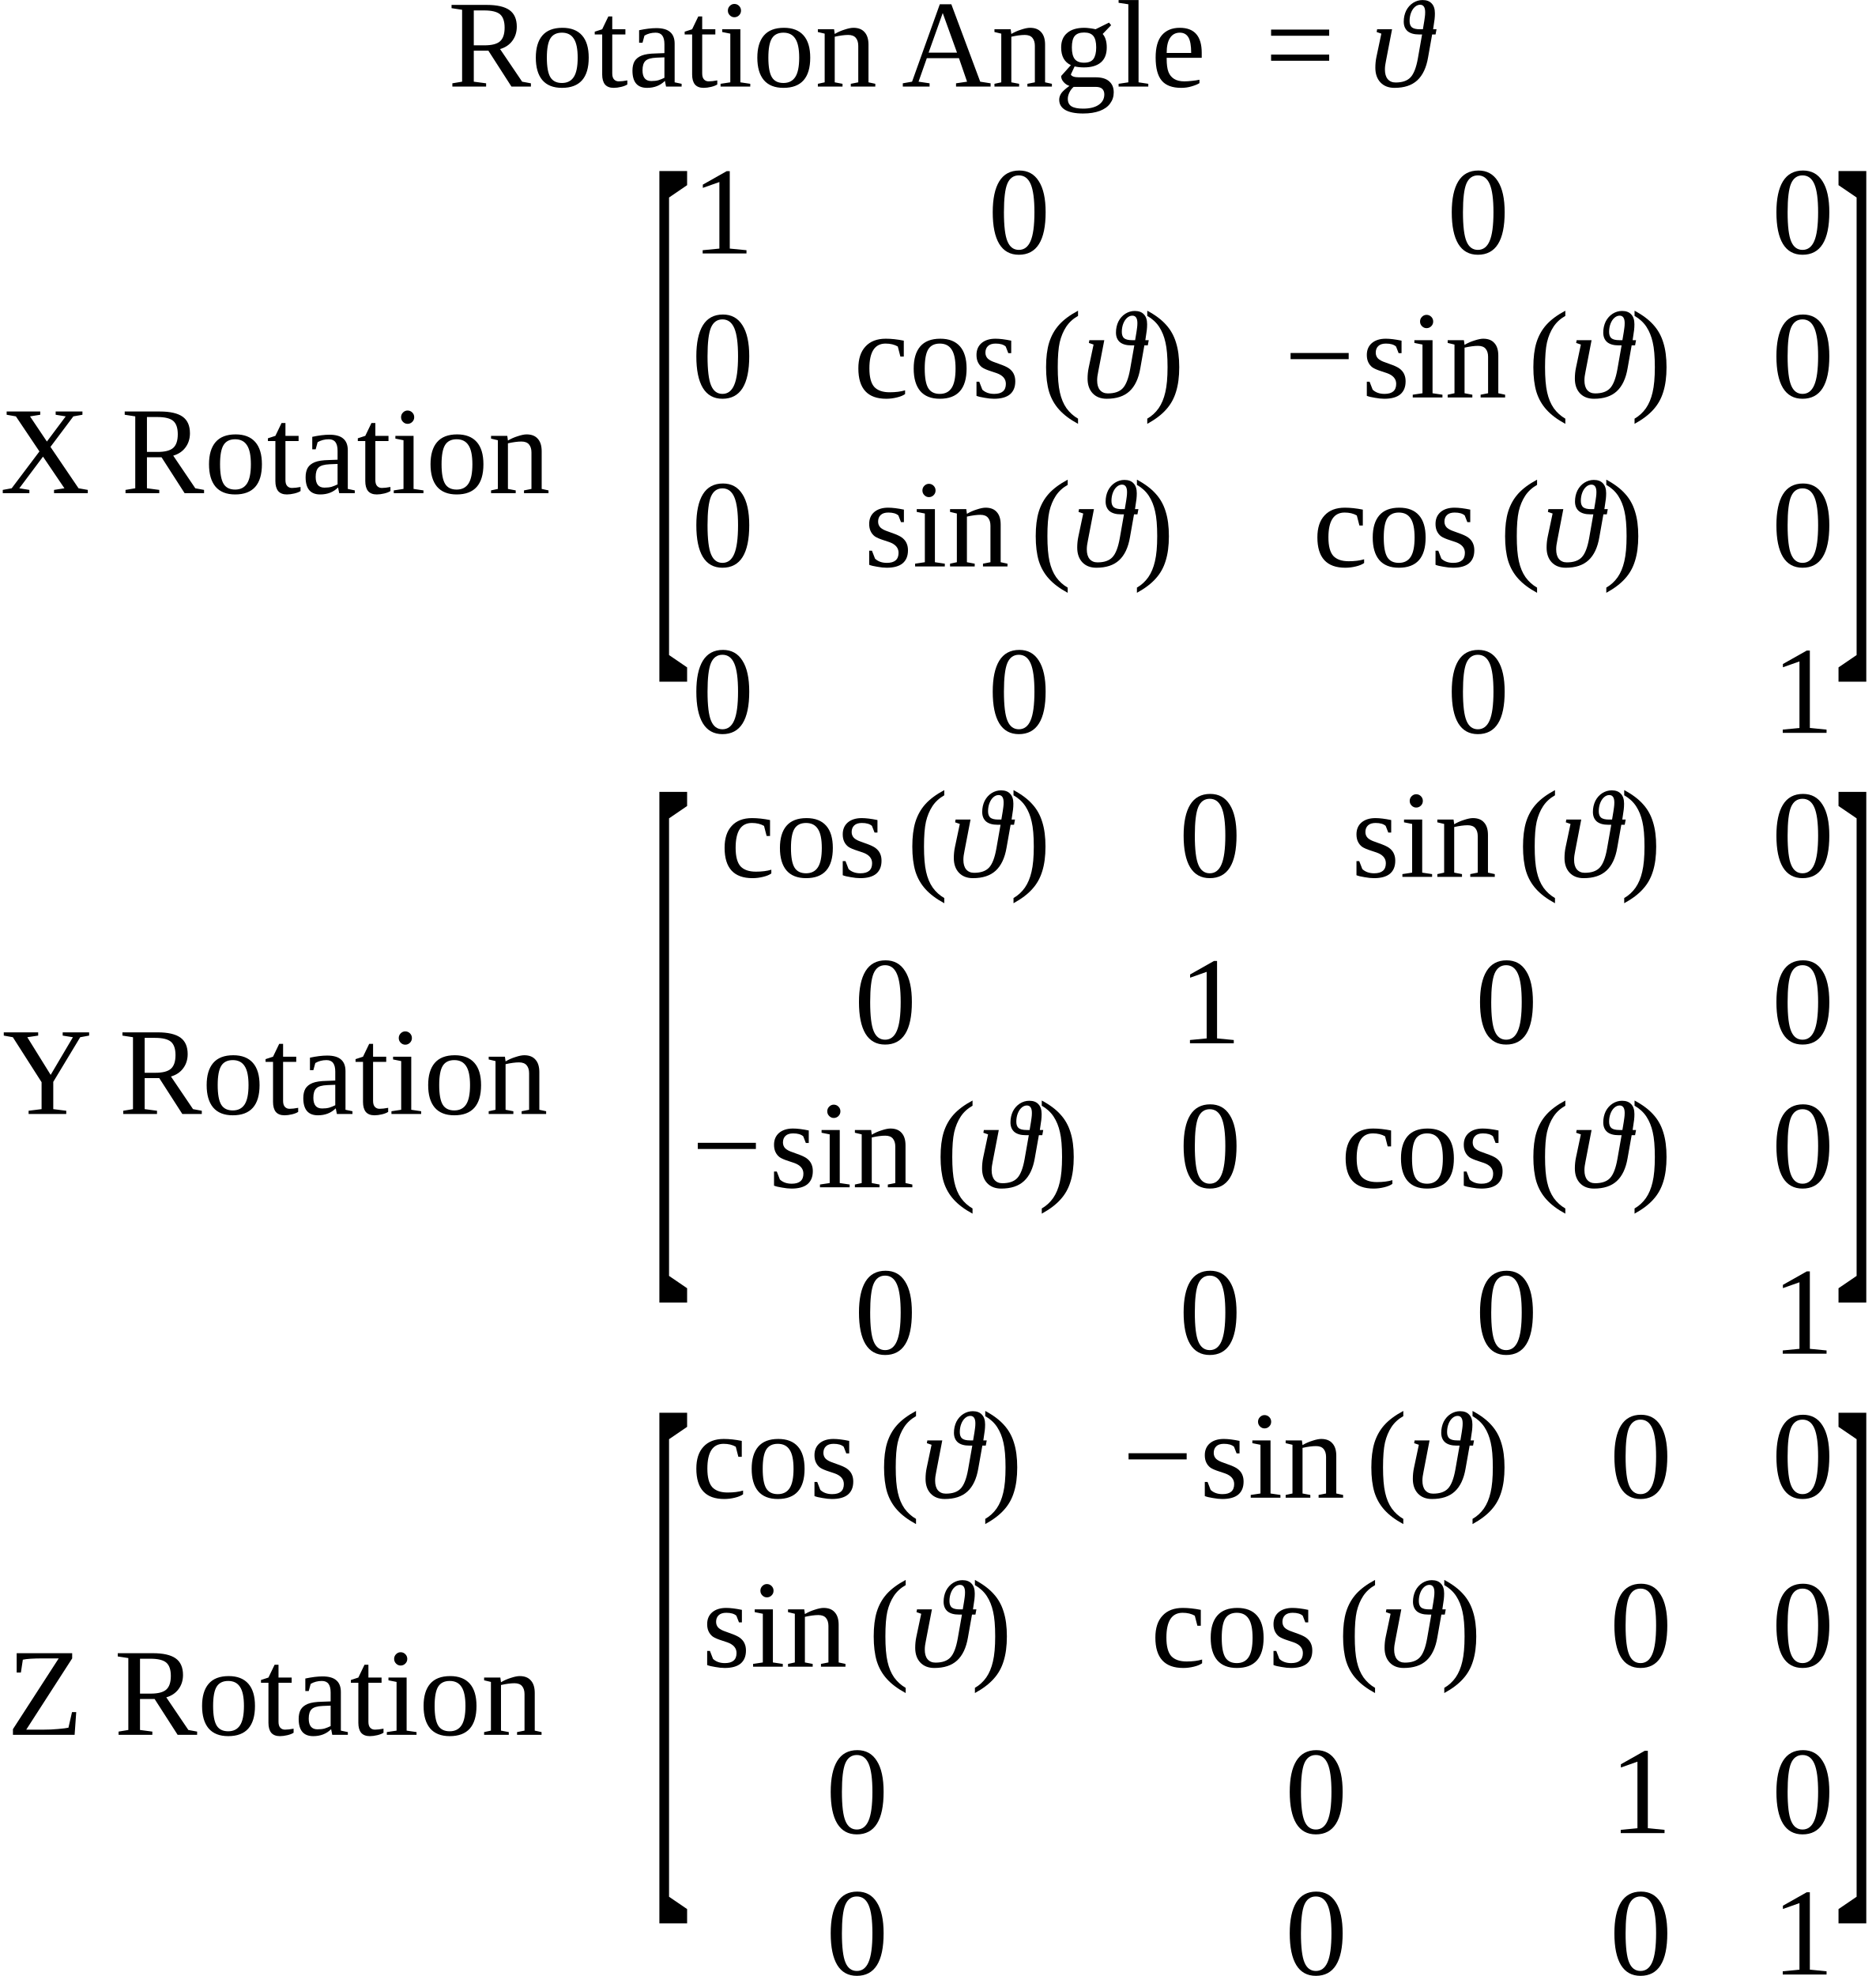
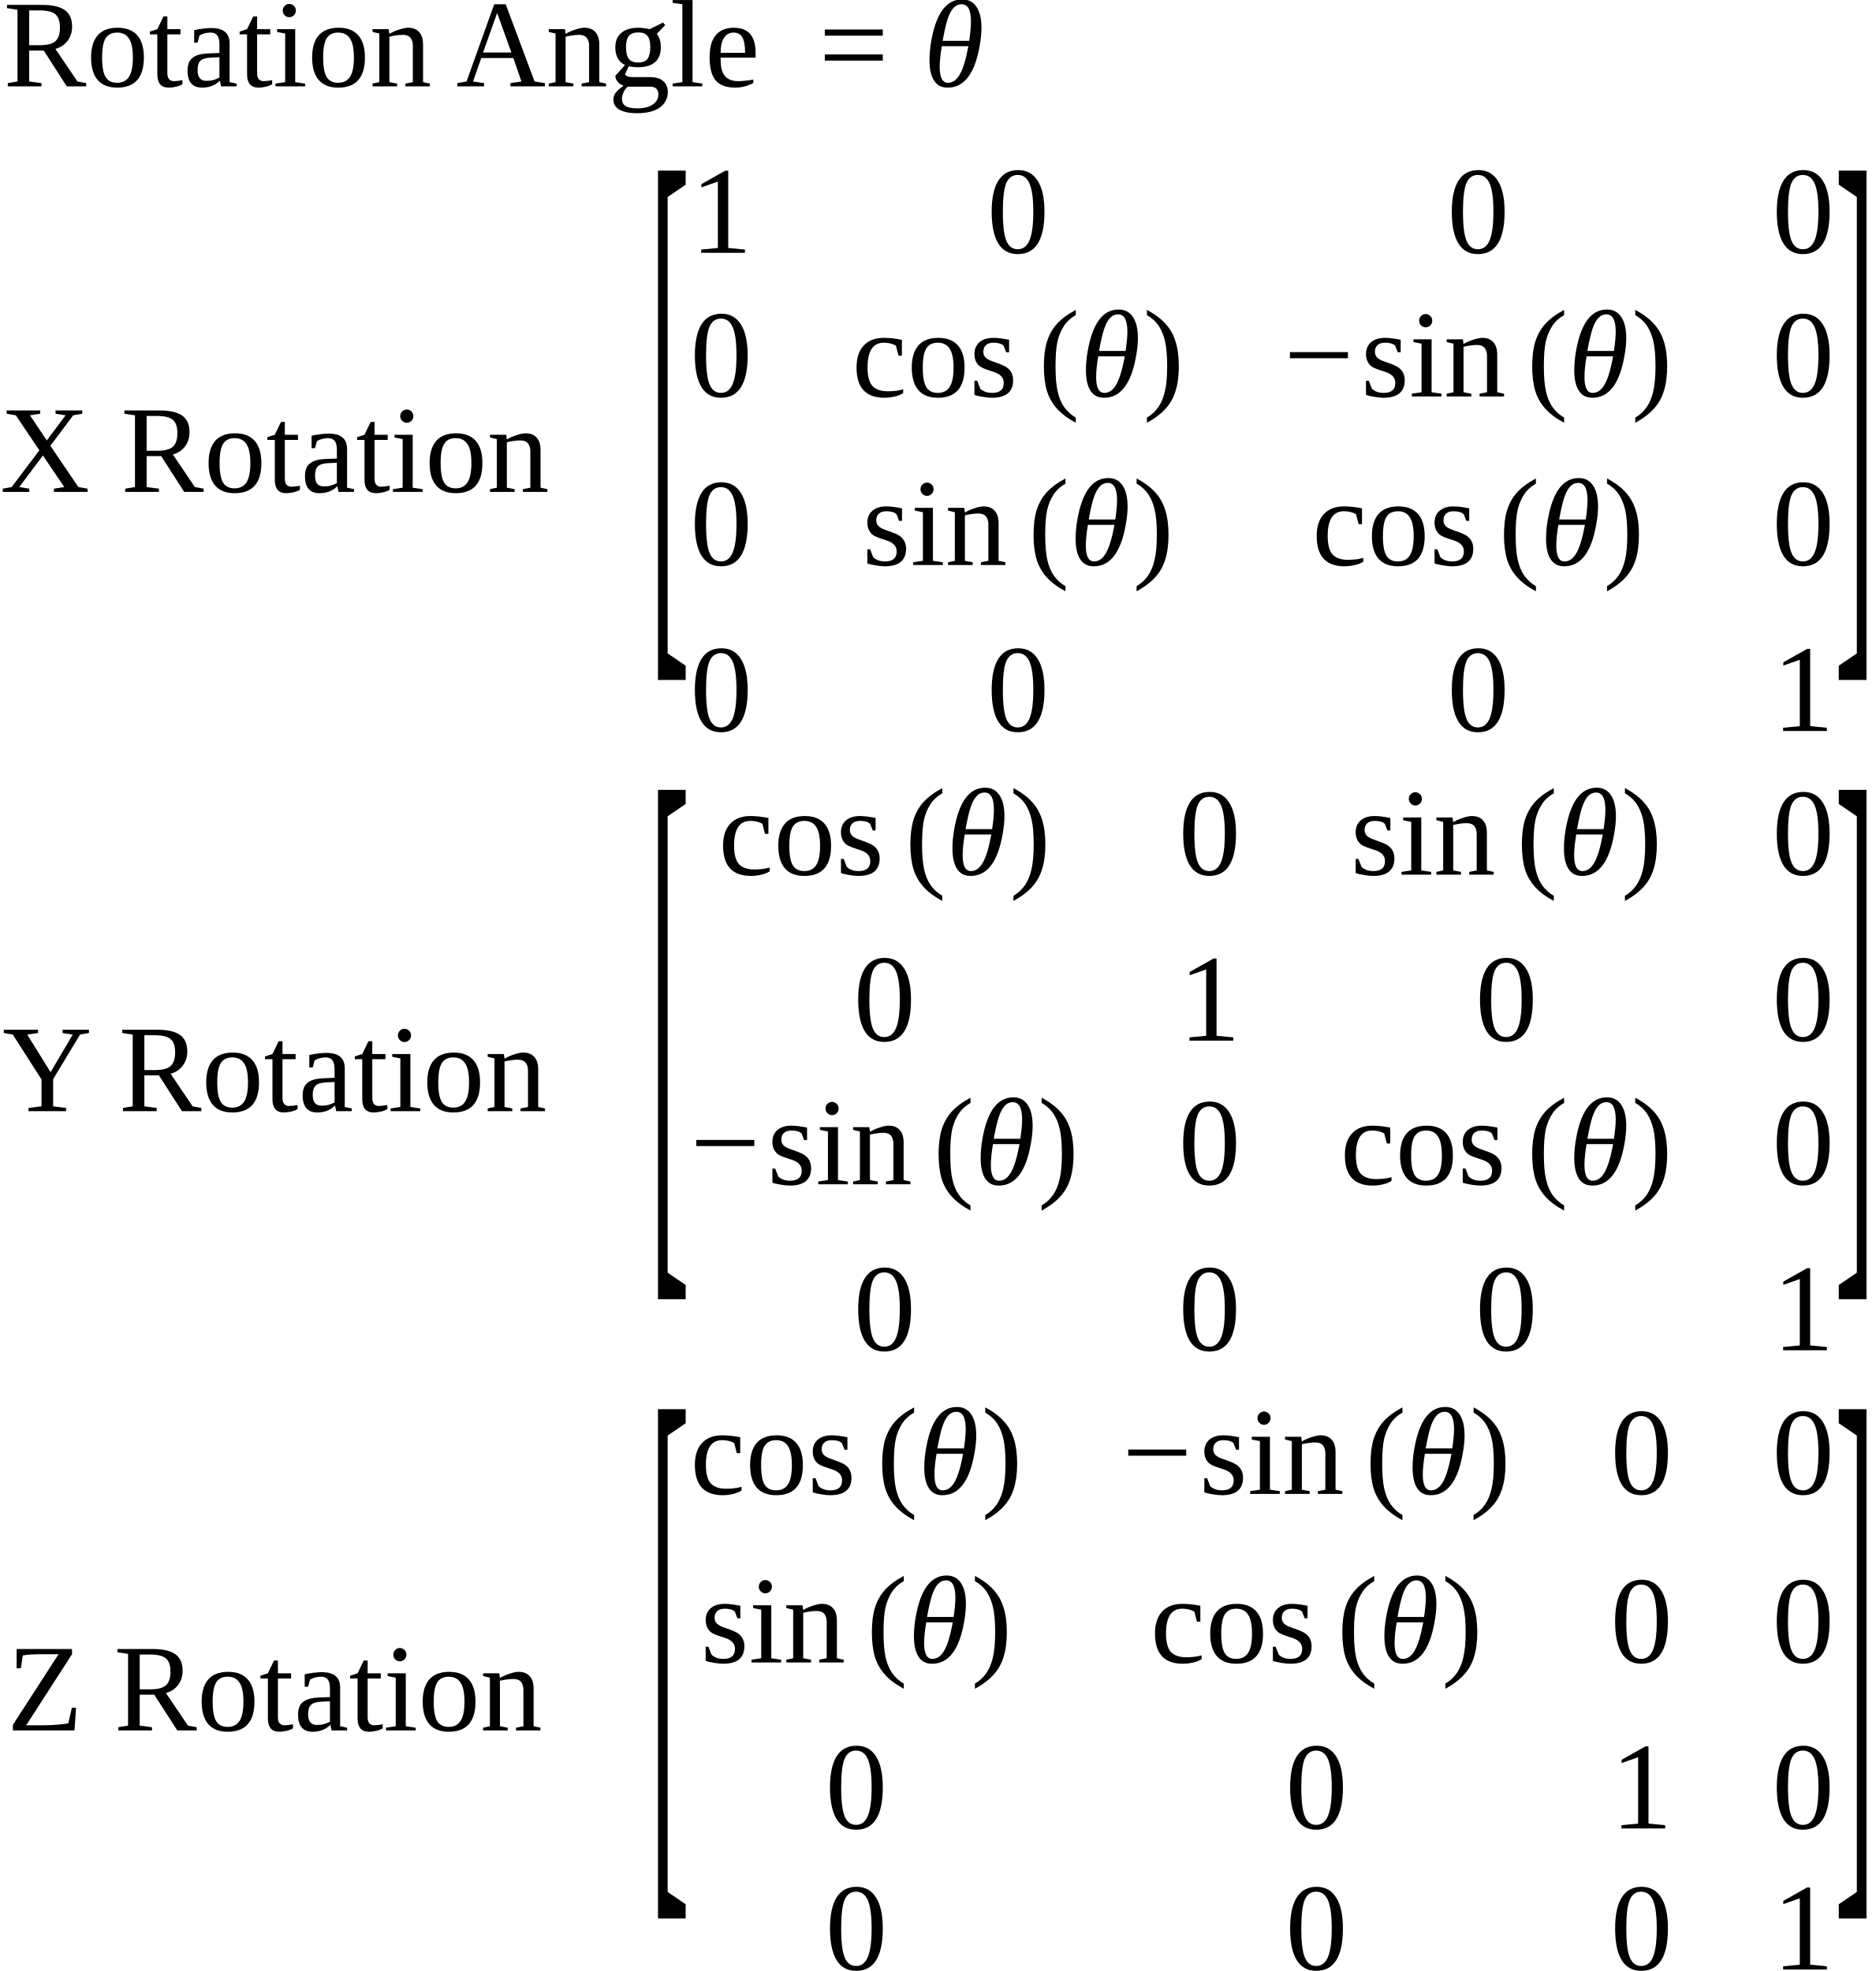
- <svg xmlns="http://www.w3.org/2000/svg" height="190.219pt" width="180.586pt" viewBox="0 -99.094 180.586 190.219">
+ <svg xmlns="http://www.w3.org/2000/svg" height="190.219pt" width="180.985pt" viewBox="0 -99.094 180.985 190.219">
  <g transform="translate(0, -3.984375)">
-     <g transform="translate(42.80254, -86.77734)">
+     <g transform="translate(0, -86.77734)">
      <text font-size="12" text-anchor="middle" y="0" x="36.829" font-family="Times New Roman" fill="black">Rotation Angle</text>
      <g transform="translate(78.99154, -3.984375)">
        <text font-size="12" text-anchor="middle" y="3.984" x="3.384" font-family="Times New Roman" fill="black">=</text>
      </g>
      <g transform="translate(89.09246, 0)">
-         <text font-size="12" text-anchor="middle" y="0" x="2.944" font-family="Times New Roman" font-style="italic" fill="black">ϑ</text>
+         <text font-size="12" text-anchor="middle" y="0" x="2.947" font-family="Times New Roman" font-style="italic" fill="black">θ</text>
      </g>
    </g>
    <g transform="translate(0, 8.144531)">
      <g transform="translate(0, -55.78125)">
        <text font-size="12" text-anchor="middle" y="0" x="26.499" font-family="Times New Roman" fill="black">X Rotation</text>
      </g>
      <g transform="translate(62.59805, -59.76562)">
        <text font-size="59.388" transform="scale(0.202062, 1)" text-anchor="middle" y="14.18" x="9.888" font-family="Times New Roman" fill="black">[</text>
        <g transform="translate(3.996094, 0)">
          <g transform="translate(0, -19.08984)">
            <text font-size="12" text-anchor="middle" y="0" x="3" font-family="Times New Roman" fill="black">1</text>
          </g>
-           <g transform="translate(28.53848, -19.08984)">
-             <text font-size="12" text-anchor="middle" y="0" x="3" font-family="Times New Roman" fill="black">0</text>
-           </g>
-           <g transform="translate(72.73646, -19.08984)">
-             <text font-size="12" text-anchor="middle" y="0" x="3" font-family="Times New Roman" fill="black">0</text>
-           </g>
-           <g transform="translate(103.996, -19.08984)">
+           <g transform="translate(28.63809, -19.08984)">
+             <text font-size="12" text-anchor="middle" y="0" x="3" font-family="Times New Roman" fill="black">0</text>
+           </g>
+           <g transform="translate(73.03529, -19.08984)">
+             <text font-size="12" text-anchor="middle" y="0" x="3" font-family="Times New Roman" fill="black">0</text>
+           </g>
+           <g transform="translate(104.3944, -19.08984)">
            <text font-size="12" text-anchor="middle" y="0" x="3" font-family="Times New Roman" fill="black">0</text>
          </g>
          <g transform="translate(0, -5.226563)">
            <text font-size="12" text-anchor="middle" y="0" x="3" font-family="Times New Roman" fill="black">0</text>
          </g>
          <g transform="translate(15.6, -5.226563)">
            <text font-size="12" text-anchor="middle" y="0" x="7.998" font-family="Times New Roman" fill="black">cos</text>
            <g transform="translate(15.99609, -3.984375)">
              <text font-size="12" text-anchor="middle" y="3.984" x="1" font-family="Times New Roman, Lucida Sans Unicode" fill="black" />
            </g>
            <g transform="translate(17.9961, 0)">
              <g transform="translate(0, -3.984375)">
                <text font-size="12" text-anchor="middle" y="3.961" x="1.998" font-family="Times New Roman" fill="black">(</text>
              </g>
              <g transform="translate(3.996094, 0)">
-                 <text font-size="12" text-anchor="middle" y="0" x="2.944" font-family="Times New Roman" font-style="italic" fill="black">ϑ</text>
-               </g>
-               <g transform="translate(9.884766, -3.984375)">
-                 <text font-size="12" text-anchor="middle" y="3.961" x="1.998" font-family="Times New Roman" fill="black">)</text>
-               </g>
-             </g>
-           </g>
-           <g transform="translate(57.07696, -5.226563)">
+                 <text font-size="12" text-anchor="middle" y="0" x="2.947" font-family="Times New Roman" font-style="italic" fill="black">θ</text>
+               </g>
+               <g transform="translate(10.08398, -3.984375)">
+                 <text font-size="12" text-anchor="middle" y="3.961" x="1.998" font-family="Times New Roman" fill="black">)</text>
+               </g>
+             </g>
+           </g>
+           <g transform="translate(57.27618, -5.226563)">
            <g transform="translate(0, -3.984375)">
              <text font-size="12" text-anchor="middle" y="3.984" x="3.384" font-family="Times New Roman" fill="black">−</text>
            </g>
            <g transform="translate(7.434245, 0)">
              <text font-size="12" text-anchor="middle" y="0" x="7.002" font-family="Times New Roman" fill="black">sin</text>
            </g>
            <g transform="translate(21.43815, -3.984375)">
              <text font-size="12" text-anchor="middle" y="3.984" x="1" font-family="Times New Roman, Lucida Sans Unicode" fill="black" />
            </g>
            <g transform="translate(23.43816, 0)">
              <g transform="translate(0, -3.984375)">
                <text font-size="12" text-anchor="middle" y="3.961" x="1.998" font-family="Times New Roman" fill="black">(</text>
              </g>
              <g transform="translate(3.996094, 0)">
-                 <text font-size="12" text-anchor="middle" y="0" x="2.944" font-family="Times New Roman" font-style="italic" fill="black">ϑ</text>
-               </g>
-               <g transform="translate(9.884766, -3.984375)">
-                 <text font-size="12" text-anchor="middle" y="3.961" x="1.998" font-family="Times New Roman" fill="black">)</text>
-               </g>
-             </g>
-           </g>
-           <g transform="translate(103.996, -5.226563)">
+                 <text font-size="12" text-anchor="middle" y="0" x="2.947" font-family="Times New Roman" font-style="italic" fill="black">θ</text>
+               </g>
+               <g transform="translate(10.08398, -3.984375)">
+                 <text font-size="12" text-anchor="middle" y="3.961" x="1.998" font-family="Times New Roman" fill="black">)</text>
+               </g>
+             </g>
+           </g>
+           <g transform="translate(104.3944, -5.226563)">
            <text font-size="12" text-anchor="middle" y="0" x="3" font-family="Times New Roman" fill="black">0</text>
          </g>
          <g transform="translate(0, 11.03906)">
            <text font-size="12" text-anchor="middle" y="0" x="3" font-family="Times New Roman" fill="black">0</text>
          </g>
          <g transform="translate(16.59609, 11.03906)">
            <text font-size="12" text-anchor="middle" y="0" x="7.002" font-family="Times New Roman" fill="black">sin</text>
            <g transform="translate(14.00391, -3.984375)">
              <text font-size="12" text-anchor="middle" y="3.984" x="1" font-family="Times New Roman, Lucida Sans Unicode" fill="black" />
            </g>
            <g transform="translate(16.00391, 0)">
              <g transform="translate(0, -3.984375)">
                <text font-size="12" text-anchor="middle" y="3.961" x="1.998" font-family="Times New Roman" fill="black">(</text>
              </g>
              <g transform="translate(3.996094, 0)">
-                 <text font-size="12" text-anchor="middle" y="0" x="2.944" font-family="Times New Roman" font-style="italic" fill="black">ϑ</text>
-               </g>
-               <g transform="translate(9.884766, -3.984375)">
-                 <text font-size="12" text-anchor="middle" y="3.961" x="1.998" font-family="Times New Roman" fill="black">)</text>
-               </g>
-             </g>
-           </g>
-           <g transform="translate(59.79799, 11.03906)">
-             <text font-size="12" text-anchor="middle" y="0" x="7.998" font-family="Times New Roman" fill="black">cos</text>
-             <g transform="translate(15.99609, -3.984375)">
-               <text font-size="12" text-anchor="middle" y="3.984" x="1" font-family="Times New Roman, Lucida Sans Unicode" fill="black" />
-             </g>
-             <g transform="translate(17.9961, 0)">
-               <g transform="translate(0, -3.984375)">
-                 <text font-size="12" text-anchor="middle" y="3.961" x="1.998" font-family="Times New Roman" fill="black">(</text>
-               </g>
-               <g transform="translate(3.996094, 0)">
-                 <text font-size="12" text-anchor="middle" y="0" x="2.944" font-family="Times New Roman" font-style="italic" fill="black">ϑ</text>
-               </g>
-               <g transform="translate(9.884766, -3.984375)">
-                 <text font-size="12" text-anchor="middle" y="3.961" x="1.998" font-family="Times New Roman" fill="black">)</text>
-               </g>
-             </g>
-           </g>
-           <g transform="translate(103.996, 11.03906)">
+                 <text font-size="12" text-anchor="middle" y="0" x="2.947" font-family="Times New Roman" font-style="italic" fill="black">θ</text>
+               </g>
+               <g transform="translate(10.08398, -3.984375)">
+                 <text font-size="12" text-anchor="middle" y="3.961" x="1.998" font-family="Times New Roman" fill="black">)</text>
+               </g>
+             </g>
+           </g>
+           <g transform="translate(59.99721, 11.03906)">
+             <text font-size="12" text-anchor="middle" y="0" x="7.998" font-family="Times New Roman" fill="black">cos</text>
+             <g transform="translate(15.99609, -3.984375)">
+               <text font-size="12" text-anchor="middle" y="3.984" x="1" font-family="Times New Roman, Lucida Sans Unicode" fill="black" />
+             </g>
+             <g transform="translate(17.9961, 0)">
+               <g transform="translate(0, -3.984375)">
+                 <text font-size="12" text-anchor="middle" y="3.961" x="1.998" font-family="Times New Roman" fill="black">(</text>
+               </g>
+               <g transform="translate(3.996094, 0)">
+                 <text font-size="12" text-anchor="middle" y="0" x="2.947" font-family="Times New Roman" font-style="italic" fill="black">θ</text>
+               </g>
+               <g transform="translate(10.08398, -3.984375)">
+                 <text font-size="12" text-anchor="middle" y="3.961" x="1.998" font-family="Times New Roman" fill="black">)</text>
+               </g>
+             </g>
+           </g>
+           <g transform="translate(104.3944, 11.03906)">
            <text font-size="12" text-anchor="middle" y="0" x="3" font-family="Times New Roman" fill="black">0</text>
          </g>
          <g transform="translate(0, 27.05859)">
            <text font-size="12" text-anchor="middle" y="0" x="3" font-family="Times New Roman" fill="black">0</text>
          </g>
-           <g transform="translate(28.53848, 27.05859)">
-             <text font-size="12" text-anchor="middle" y="0" x="3" font-family="Times New Roman" fill="black">0</text>
-           </g>
-           <g transform="translate(72.73646, 27.05859)">
-             <text font-size="12" text-anchor="middle" y="0" x="3" font-family="Times New Roman" fill="black">0</text>
-           </g>
-           <g transform="translate(103.996, 27.05859)">
-             <text font-size="12" text-anchor="middle" y="0" x="3" font-family="Times New Roman" fill="black">1</text>
-           </g>
-         </g>
-         <g transform="translate(113.9921, 0)">
+           <g transform="translate(28.63809, 27.05859)">
+             <text font-size="12" text-anchor="middle" y="0" x="3" font-family="Times New Roman" fill="black">0</text>
+           </g>
+           <g transform="translate(73.03529, 27.05859)">
+             <text font-size="12" text-anchor="middle" y="0" x="3" font-family="Times New Roman" fill="black">0</text>
+           </g>
+           <g transform="translate(104.3944, 27.05859)">
+             <text font-size="12" text-anchor="middle" y="0" x="3" font-family="Times New Roman" fill="black">1</text>
+           </g>
+         </g>
+         <g transform="translate(114.3905, 0)">
          <text font-size="59.394" transform="scale(0.20204, 1)" text-anchor="middle" y="14.182" x="9.889" font-family="Times New Roman" fill="black">]</text>
        </g>
      </g>
      <g transform="translate(0, 3.984375)">
        <text font-size="12" text-anchor="middle" y="0" x="26.499" font-family="Times New Roman" fill="black">Y Rotation</text>
      </g>
      <g transform="translate(62.59805, 0)">
        <text font-size="59.388" transform="scale(0.202062, 1)" text-anchor="middle" y="14.18" x="9.888" font-family="Times New Roman" fill="black">[</text>
        <g transform="translate(3.996094, 0)">
          <g transform="translate(2.721029, -18.84375)">
            <text font-size="12" text-anchor="middle" y="0" x="7.998" font-family="Times New Roman" fill="black">cos</text>
            <g transform="translate(15.99609, -3.984375)">
              <text font-size="12" text-anchor="middle" y="3.984" x="1" font-family="Times New Roman, Lucida Sans Unicode" fill="black" />
            </g>
            <g transform="translate(17.9961, 0)">
              <g transform="translate(0, -3.984375)">
                <text font-size="12" text-anchor="middle" y="3.961" x="1.998" font-family="Times New Roman" fill="black">(</text>
              </g>
              <g transform="translate(3.996094, 0)">
-                 <text font-size="12" text-anchor="middle" y="0" x="2.944" font-family="Times New Roman" font-style="italic" fill="black">ϑ</text>
-               </g>
-               <g transform="translate(9.884766, -3.984375)">
-                 <text font-size="12" text-anchor="middle" y="3.961" x="1.998" font-family="Times New Roman" fill="black">)</text>
-               </g>
-             </g>
-           </g>
-           <g transform="translate(46.91902, -18.84375)">
-             <text font-size="12" text-anchor="middle" y="0" x="3" font-family="Times New Roman" fill="black">0</text>
-           </g>
-           <g transform="translate(63.51511, -18.84375)">
+                 <text font-size="12" text-anchor="middle" y="0" x="2.947" font-family="Times New Roman" font-style="italic" fill="black">θ</text>
+               </g>
+               <g transform="translate(10.08398, -3.984375)">
+                 <text font-size="12" text-anchor="middle" y="3.961" x="1.998" font-family="Times New Roman" fill="black">)</text>
+               </g>
+             </g>
+           </g>
+           <g transform="translate(47.11823, -18.84375)">
+             <text font-size="12" text-anchor="middle" y="0" x="3" font-family="Times New Roman" fill="black">0</text>
+           </g>
+           <g transform="translate(63.71433, -18.84375)">
            <text font-size="12" text-anchor="middle" y="0" x="7.002" font-family="Times New Roman" fill="black">sin</text>
            <g transform="translate(14.00391, -3.984375)">
              <text font-size="12" text-anchor="middle" y="3.984" x="1" font-family="Times New Roman, Lucida Sans Unicode" fill="black" />
            </g>
            <g transform="translate(16.00391, 0)">
              <g transform="translate(0, -3.984375)">
                <text font-size="12" text-anchor="middle" y="3.961" x="1.998" font-family="Times New Roman" fill="black">(</text>
              </g>
              <g transform="translate(3.996094, 0)">
-                 <text font-size="12" text-anchor="middle" y="0" x="2.944" font-family="Times New Roman" font-style="italic" fill="black">ϑ</text>
-               </g>
-               <g transform="translate(9.884766, -3.984375)">
-                 <text font-size="12" text-anchor="middle" y="3.961" x="1.998" font-family="Times New Roman" fill="black">)</text>
-               </g>
-             </g>
-           </g>
-           <g transform="translate(103.996, -18.84375)">
-             <text font-size="12" text-anchor="middle" y="0" x="3" font-family="Times New Roman" fill="black">0</text>
-           </g>
-           <g transform="translate(15.65951, -2.824219)">
-             <text font-size="12" text-anchor="middle" y="0" x="3" font-family="Times New Roman" fill="black">0</text>
-           </g>
-           <g transform="translate(46.91902, -2.824219)">
-             <text font-size="12" text-anchor="middle" y="0" x="3" font-family="Times New Roman" fill="black">1</text>
-           </g>
-           <g transform="translate(75.45749, -2.824219)">
-             <text font-size="12" text-anchor="middle" y="0" x="3" font-family="Times New Roman" fill="black">0</text>
-           </g>
-           <g transform="translate(103.996, -2.824219)">
+                 <text font-size="12" text-anchor="middle" y="0" x="2.947" font-family="Times New Roman" font-style="italic" fill="black">θ</text>
+               </g>
+               <g transform="translate(10.08398, -3.984375)">
+                 <text font-size="12" text-anchor="middle" y="3.961" x="1.998" font-family="Times New Roman" fill="black">)</text>
+               </g>
+             </g>
+           </g>
+           <g transform="translate(104.3944, -18.84375)">
+             <text font-size="12" text-anchor="middle" y="0" x="3" font-family="Times New Roman" fill="black">0</text>
+           </g>
+           <g transform="translate(15.75912, -2.824219)">
+             <text font-size="12" text-anchor="middle" y="0" x="3" font-family="Times New Roman" fill="black">0</text>
+           </g>
+           <g transform="translate(47.11823, -2.824219)">
+             <text font-size="12" text-anchor="middle" y="0" x="3" font-family="Times New Roman" fill="black">1</text>
+           </g>
+           <g transform="translate(75.75632, -2.824219)">
+             <text font-size="12" text-anchor="middle" y="0" x="3" font-family="Times New Roman" fill="black">0</text>
+           </g>
+           <g transform="translate(104.3944, -2.824219)">
            <text font-size="12" text-anchor="middle" y="0" x="3" font-family="Times New Roman" fill="black">0</text>
          </g>
          <g transform="translate(0, 11.03906)">
            <g transform="translate(0, -3.984375)">
              <text font-size="12" text-anchor="middle" y="3.984" x="3.384" font-family="Times New Roman" fill="black">−</text>
            </g>
            <g transform="translate(7.434245, 0)">
              <text font-size="12" text-anchor="middle" y="0" x="7.002" font-family="Times New Roman" fill="black">sin</text>
            </g>
            <g transform="translate(21.43815, -3.984375)">
              <text font-size="12" text-anchor="middle" y="3.984" x="1" font-family="Times New Roman, Lucida Sans Unicode" fill="black" />
            </g>
            <g transform="translate(23.43816, 0)">
              <g transform="translate(0, -3.984375)">
                <text font-size="12" text-anchor="middle" y="3.961" x="1.998" font-family="Times New Roman" fill="black">(</text>
              </g>
              <g transform="translate(3.996094, 0)">
-                 <text font-size="12" text-anchor="middle" y="0" x="2.944" font-family="Times New Roman" font-style="italic" fill="black">ϑ</text>
-               </g>
-               <g transform="translate(9.884766, -3.984375)">
-                 <text font-size="12" text-anchor="middle" y="3.961" x="1.998" font-family="Times New Roman" fill="black">)</text>
-               </g>
-             </g>
-           </g>
-           <g transform="translate(46.91902, 11.03906)">
-             <text font-size="12" text-anchor="middle" y="0" x="3" font-family="Times New Roman" fill="black">0</text>
-           </g>
-           <g transform="translate(62.51902, 11.03906)">
-             <text font-size="12" text-anchor="middle" y="0" x="7.998" font-family="Times New Roman" fill="black">cos</text>
-             <g transform="translate(15.99609, -3.984375)">
-               <text font-size="12" text-anchor="middle" y="3.984" x="1" font-family="Times New Roman, Lucida Sans Unicode" fill="black" />
-             </g>
-             <g transform="translate(17.9961, 0)">
-               <g transform="translate(0, -3.984375)">
-                 <text font-size="12" text-anchor="middle" y="3.961" x="1.998" font-family="Times New Roman" fill="black">(</text>
-               </g>
-               <g transform="translate(3.996094, 0)">
-                 <text font-size="12" text-anchor="middle" y="0" x="2.944" font-family="Times New Roman" font-style="italic" fill="black">ϑ</text>
-               </g>
-               <g transform="translate(9.884766, -3.984375)">
-                 <text font-size="12" text-anchor="middle" y="3.961" x="1.998" font-family="Times New Roman" fill="black">)</text>
-               </g>
-             </g>
-           </g>
-           <g transform="translate(103.996, 11.03906)">
-             <text font-size="12" text-anchor="middle" y="0" x="3" font-family="Times New Roman" fill="black">0</text>
-           </g>
-           <g transform="translate(15.65951, 27.05859)">
-             <text font-size="12" text-anchor="middle" y="0" x="3" font-family="Times New Roman" fill="black">0</text>
-           </g>
-           <g transform="translate(46.91902, 27.05859)">
-             <text font-size="12" text-anchor="middle" y="0" x="3" font-family="Times New Roman" fill="black">0</text>
-           </g>
-           <g transform="translate(75.45749, 27.05859)">
-             <text font-size="12" text-anchor="middle" y="0" x="3" font-family="Times New Roman" fill="black">0</text>
-           </g>
-           <g transform="translate(103.996, 27.05859)">
-             <text font-size="12" text-anchor="middle" y="0" x="3" font-family="Times New Roman" fill="black">1</text>
-           </g>
-         </g>
-         <g transform="translate(113.9921, 0)">
+                 <text font-size="12" text-anchor="middle" y="0" x="2.947" font-family="Times New Roman" font-style="italic" fill="black">θ</text>
+               </g>
+               <g transform="translate(10.08398, -3.984375)">
+                 <text font-size="12" text-anchor="middle" y="3.961" x="1.998" font-family="Times New Roman" fill="black">)</text>
+               </g>
+             </g>
+           </g>
+           <g transform="translate(47.11823, 11.03906)">
+             <text font-size="12" text-anchor="middle" y="0" x="3" font-family="Times New Roman" fill="black">0</text>
+           </g>
+           <g transform="translate(62.71823, 11.03906)">
+             <text font-size="12" text-anchor="middle" y="0" x="7.998" font-family="Times New Roman" fill="black">cos</text>
+             <g transform="translate(15.99609, -3.984375)">
+               <text font-size="12" text-anchor="middle" y="3.984" x="1" font-family="Times New Roman, Lucida Sans Unicode" fill="black" />
+             </g>
+             <g transform="translate(17.9961, 0)">
+               <g transform="translate(0, -3.984375)">
+                 <text font-size="12" text-anchor="middle" y="3.961" x="1.998" font-family="Times New Roman" fill="black">(</text>
+               </g>
+               <g transform="translate(3.996094, 0)">
+                 <text font-size="12" text-anchor="middle" y="0" x="2.947" font-family="Times New Roman" font-style="italic" fill="black">θ</text>
+               </g>
+               <g transform="translate(10.08398, -3.984375)">
+                 <text font-size="12" text-anchor="middle" y="3.961" x="1.998" font-family="Times New Roman" fill="black">)</text>
+               </g>
+             </g>
+           </g>
+           <g transform="translate(104.3944, 11.03906)">
+             <text font-size="12" text-anchor="middle" y="0" x="3" font-family="Times New Roman" fill="black">0</text>
+           </g>
+           <g transform="translate(15.75912, 27.05859)">
+             <text font-size="12" text-anchor="middle" y="0" x="3" font-family="Times New Roman" fill="black">0</text>
+           </g>
+           <g transform="translate(47.11823, 27.05859)">
+             <text font-size="12" text-anchor="middle" y="0" x="3" font-family="Times New Roman" fill="black">0</text>
+           </g>
+           <g transform="translate(75.75632, 27.05859)">
+             <text font-size="12" text-anchor="middle" y="0" x="3" font-family="Times New Roman" fill="black">0</text>
+           </g>
+           <g transform="translate(104.3944, 27.05859)">
+             <text font-size="12" text-anchor="middle" y="0" x="3" font-family="Times New Roman" fill="black">1</text>
+           </g>
+         </g>
+         <g transform="translate(114.3905, 0)">
          <text font-size="59.394" transform="scale(0.20204, 1)" text-anchor="middle" y="14.182" x="9.889" font-family="Times New Roman" fill="black">]</text>
        </g>
      </g>
      <g transform="translate(0.667969, 63.75)">
        <text font-size="12" text-anchor="middle" y="0" x="25.831" font-family="Times New Roman" fill="black">Z Rotation</text>
      </g>
      <g transform="translate(62.59805, 59.76562)">
        <text font-size="59.388" transform="scale(0.202062, 1)" text-anchor="middle" y="14.18" x="9.888" font-family="Times New Roman" fill="black">[</text>
        <g transform="translate(3.996094, 0)">
          <g transform="translate(0, -18.84375)">
            <text font-size="12" text-anchor="middle" y="0" x="7.998" font-family="Times New Roman" fill="black">cos</text>
            <g transform="translate(15.99609, -3.984375)">
              <text font-size="12" text-anchor="middle" y="3.984" x="1" font-family="Times New Roman, Lucida Sans Unicode" fill="black" />
            </g>
            <g transform="translate(17.9961, 0)">
              <g transform="translate(0, -3.984375)">
                <text font-size="12" text-anchor="middle" y="3.961" x="1.998" font-family="Times New Roman" fill="black">(</text>
              </g>
              <g transform="translate(3.996094, 0)">
-                 <text font-size="12" text-anchor="middle" y="0" x="2.944" font-family="Times New Roman" font-style="italic" fill="black">ϑ</text>
-               </g>
-               <g transform="translate(9.884766, -3.984375)">
-                 <text font-size="12" text-anchor="middle" y="3.961" x="1.998" font-family="Times New Roman" fill="black">)</text>
-               </g>
-             </g>
-           </g>
-           <g transform="translate(41.47696, -18.84375)">
+                 <text font-size="12" text-anchor="middle" y="0" x="2.947" font-family="Times New Roman" font-style="italic" fill="black">θ</text>
+               </g>
+               <g transform="translate(10.08398, -3.984375)">
+                 <text font-size="12" text-anchor="middle" y="3.961" x="1.998" font-family="Times New Roman" fill="black">)</text>
+               </g>
+             </g>
+           </g>
+           <g transform="translate(41.67618, -18.84375)">
            <g transform="translate(0, -3.984375)">
              <text font-size="12" text-anchor="middle" y="3.984" x="3.384" font-family="Times New Roman" fill="black">−</text>
            </g>
            <g transform="translate(7.434245, 0)">
              <text font-size="12" text-anchor="middle" y="0" x="7.002" font-family="Times New Roman" fill="black">sin</text>
            </g>
            <g transform="translate(21.43815, -3.984375)">
              <text font-size="12" text-anchor="middle" y="3.984" x="1" font-family="Times New Roman, Lucida Sans Unicode" fill="black" />
            </g>
            <g transform="translate(23.43816, 0)">
              <g transform="translate(0, -3.984375)">
                <text font-size="12" text-anchor="middle" y="3.961" x="1.998" font-family="Times New Roman" fill="black">(</text>
              </g>
              <g transform="translate(3.996094, 0)">
-                 <text font-size="12" text-anchor="middle" y="0" x="2.944" font-family="Times New Roman" font-style="italic" fill="black">ϑ</text>
-               </g>
-               <g transform="translate(9.884766, -3.984375)">
-                 <text font-size="12" text-anchor="middle" y="3.961" x="1.998" font-family="Times New Roman" fill="black">)</text>
-               </g>
-             </g>
-           </g>
-           <g transform="translate(88.39597, -18.84375)">
-             <text font-size="12" text-anchor="middle" y="0" x="3" font-family="Times New Roman" fill="black">0</text>
-           </g>
-           <g transform="translate(103.996, -18.84375)">
+                 <text font-size="12" text-anchor="middle" y="0" x="2.947" font-family="Times New Roman" font-style="italic" fill="black">θ</text>
+               </g>
+               <g transform="translate(10.08398, -3.984375)">
+                 <text font-size="12" text-anchor="middle" y="3.961" x="1.998" font-family="Times New Roman" fill="black">)</text>
+               </g>
+             </g>
+           </g>
+           <g transform="translate(88.79441, -18.84375)">
+             <text font-size="12" text-anchor="middle" y="0" x="3" font-family="Times New Roman" fill="black">0</text>
+           </g>
+           <g transform="translate(104.3944, -18.84375)">
            <text font-size="12" text-anchor="middle" y="0" x="3" font-family="Times New Roman" fill="black">0</text>
          </g>
          <g transform="translate(0.996094, -2.578125)">
            <text font-size="12" text-anchor="middle" y="0" x="7.002" font-family="Times New Roman" fill="black">sin</text>
            <g transform="translate(14.00391, -3.984375)">
              <text font-size="12" text-anchor="middle" y="3.984" x="1" font-family="Times New Roman, Lucida Sans Unicode" fill="black" />
            </g>
            <g transform="translate(16.00391, 0)">
              <g transform="translate(0, -3.984375)">
                <text font-size="12" text-anchor="middle" y="3.961" x="1.998" font-family="Times New Roman" fill="black">(</text>
              </g>
              <g transform="translate(3.996094, 0)">
-                 <text font-size="12" text-anchor="middle" y="0" x="2.944" font-family="Times New Roman" font-style="italic" fill="black">ϑ</text>
-               </g>
-               <g transform="translate(9.884766, -3.984375)">
-                 <text font-size="12" text-anchor="middle" y="3.961" x="1.998" font-family="Times New Roman" fill="black">)</text>
-               </g>
-             </g>
-           </g>
-           <g transform="translate(44.19799, -2.578125)">
-             <text font-size="12" text-anchor="middle" y="0" x="7.998" font-family="Times New Roman" fill="black">cos</text>
-             <g transform="translate(15.99609, -3.984375)">
-               <text font-size="12" text-anchor="middle" y="3.984" x="1" font-family="Times New Roman, Lucida Sans Unicode" fill="black" />
-             </g>
-             <g transform="translate(17.9961, 0)">
-               <g transform="translate(0, -3.984375)">
-                 <text font-size="12" text-anchor="middle" y="3.961" x="1.998" font-family="Times New Roman" fill="black">(</text>
-               </g>
-               <g transform="translate(3.996094, 0)">
-                 <text font-size="12" text-anchor="middle" y="0" x="2.944" font-family="Times New Roman" font-style="italic" fill="black">ϑ</text>
-               </g>
-               <g transform="translate(9.884766, -3.984375)">
-                 <text font-size="12" text-anchor="middle" y="3.961" x="1.998" font-family="Times New Roman" fill="black">)</text>
-               </g>
-             </g>
-           </g>
-           <g transform="translate(88.39597, -2.578125)">
-             <text font-size="12" text-anchor="middle" y="0" x="3" font-family="Times New Roman" fill="black">0</text>
-           </g>
-           <g transform="translate(103.996, -2.578125)">
-             <text font-size="12" text-anchor="middle" y="0" x="3" font-family="Times New Roman" fill="black">0</text>
-           </g>
-           <g transform="translate(12.93848, 13.44141)">
-             <text font-size="12" text-anchor="middle" y="0" x="3" font-family="Times New Roman" fill="black">0</text>
-           </g>
-           <g transform="translate(57.13647, 13.44141)">
-             <text font-size="12" text-anchor="middle" y="0" x="3" font-family="Times New Roman" fill="black">0</text>
-           </g>
-           <g transform="translate(88.39597, 13.44141)">
-             <text font-size="12" text-anchor="middle" y="0" x="3" font-family="Times New Roman" fill="black">1</text>
-           </g>
-           <g transform="translate(103.996, 13.44141)">
-             <text font-size="12" text-anchor="middle" y="0" x="3" font-family="Times New Roman" fill="black">0</text>
-           </g>
-           <g transform="translate(12.93848, 27.05859)">
-             <text font-size="12" text-anchor="middle" y="0" x="3" font-family="Times New Roman" fill="black">0</text>
-           </g>
-           <g transform="translate(57.13647, 27.05859)">
-             <text font-size="12" text-anchor="middle" y="0" x="3" font-family="Times New Roman" fill="black">0</text>
-           </g>
-           <g transform="translate(88.39597, 27.05859)">
-             <text font-size="12" text-anchor="middle" y="0" x="3" font-family="Times New Roman" fill="black">0</text>
-           </g>
-           <g transform="translate(103.996, 27.05859)">
-             <text font-size="12" text-anchor="middle" y="0" x="3" font-family="Times New Roman" fill="black">1</text>
-           </g>
-         </g>
-         <g transform="translate(113.9921, 0)">
+                 <text font-size="12" text-anchor="middle" y="0" x="2.947" font-family="Times New Roman" font-style="italic" fill="black">θ</text>
+               </g>
+               <g transform="translate(10.08398, -3.984375)">
+                 <text font-size="12" text-anchor="middle" y="3.961" x="1.998" font-family="Times New Roman" fill="black">)</text>
+               </g>
+             </g>
+           </g>
+           <g transform="translate(44.3972, -2.578125)">
+             <text font-size="12" text-anchor="middle" y="0" x="7.998" font-family="Times New Roman" fill="black">cos</text>
+             <g transform="translate(15.99609, -3.984375)">
+               <text font-size="12" text-anchor="middle" y="3.984" x="1" font-family="Times New Roman, Lucida Sans Unicode" fill="black" />
+             </g>
+             <g transform="translate(17.9961, 0)">
+               <g transform="translate(0, -3.984375)">
+                 <text font-size="12" text-anchor="middle" y="3.961" x="1.998" font-family="Times New Roman" fill="black">(</text>
+               </g>
+               <g transform="translate(3.996094, 0)">
+                 <text font-size="12" text-anchor="middle" y="0" x="2.947" font-family="Times New Roman" font-style="italic" fill="black">θ</text>
+               </g>
+               <g transform="translate(10.08398, -3.984375)">
+                 <text font-size="12" text-anchor="middle" y="3.961" x="1.998" font-family="Times New Roman" fill="black">)</text>
+               </g>
+             </g>
+           </g>
+           <g transform="translate(88.79441, -2.578125)">
+             <text font-size="12" text-anchor="middle" y="0" x="3" font-family="Times New Roman" fill="black">0</text>
+           </g>
+           <g transform="translate(104.3944, -2.578125)">
+             <text font-size="12" text-anchor="middle" y="0" x="3" font-family="Times New Roman" fill="black">0</text>
+           </g>
+           <g transform="translate(13.03809, 13.44141)">
+             <text font-size="12" text-anchor="middle" y="0" x="3" font-family="Times New Roman" fill="black">0</text>
+           </g>
+           <g transform="translate(57.43529, 13.44141)">
+             <text font-size="12" text-anchor="middle" y="0" x="3" font-family="Times New Roman" fill="black">0</text>
+           </g>
+           <g transform="translate(88.79441, 13.44141)">
+             <text font-size="12" text-anchor="middle" y="0" x="3" font-family="Times New Roman" fill="black">1</text>
+           </g>
+           <g transform="translate(104.3944, 13.44141)">
+             <text font-size="12" text-anchor="middle" y="0" x="3" font-family="Times New Roman" fill="black">0</text>
+           </g>
+           <g transform="translate(13.03809, 27.05859)">
+             <text font-size="12" text-anchor="middle" y="0" x="3" font-family="Times New Roman" fill="black">0</text>
+           </g>
+           <g transform="translate(57.43529, 27.05859)">
+             <text font-size="12" text-anchor="middle" y="0" x="3" font-family="Times New Roman" fill="black">0</text>
+           </g>
+           <g transform="translate(88.79441, 27.05859)">
+             <text font-size="12" text-anchor="middle" y="0" x="3" font-family="Times New Roman" fill="black">0</text>
+           </g>
+           <g transform="translate(104.3944, 27.05859)">
+             <text font-size="12" text-anchor="middle" y="0" x="3" font-family="Times New Roman" fill="black">1</text>
+           </g>
+         </g>
+         <g transform="translate(114.3905, 0)">
          <text font-size="59.394" transform="scale(0.20204, 1)" text-anchor="middle" y="14.182" x="9.889" font-family="Times New Roman" fill="black">]</text>
        </g>
      </g>
    </g>
  </g>
</svg>
